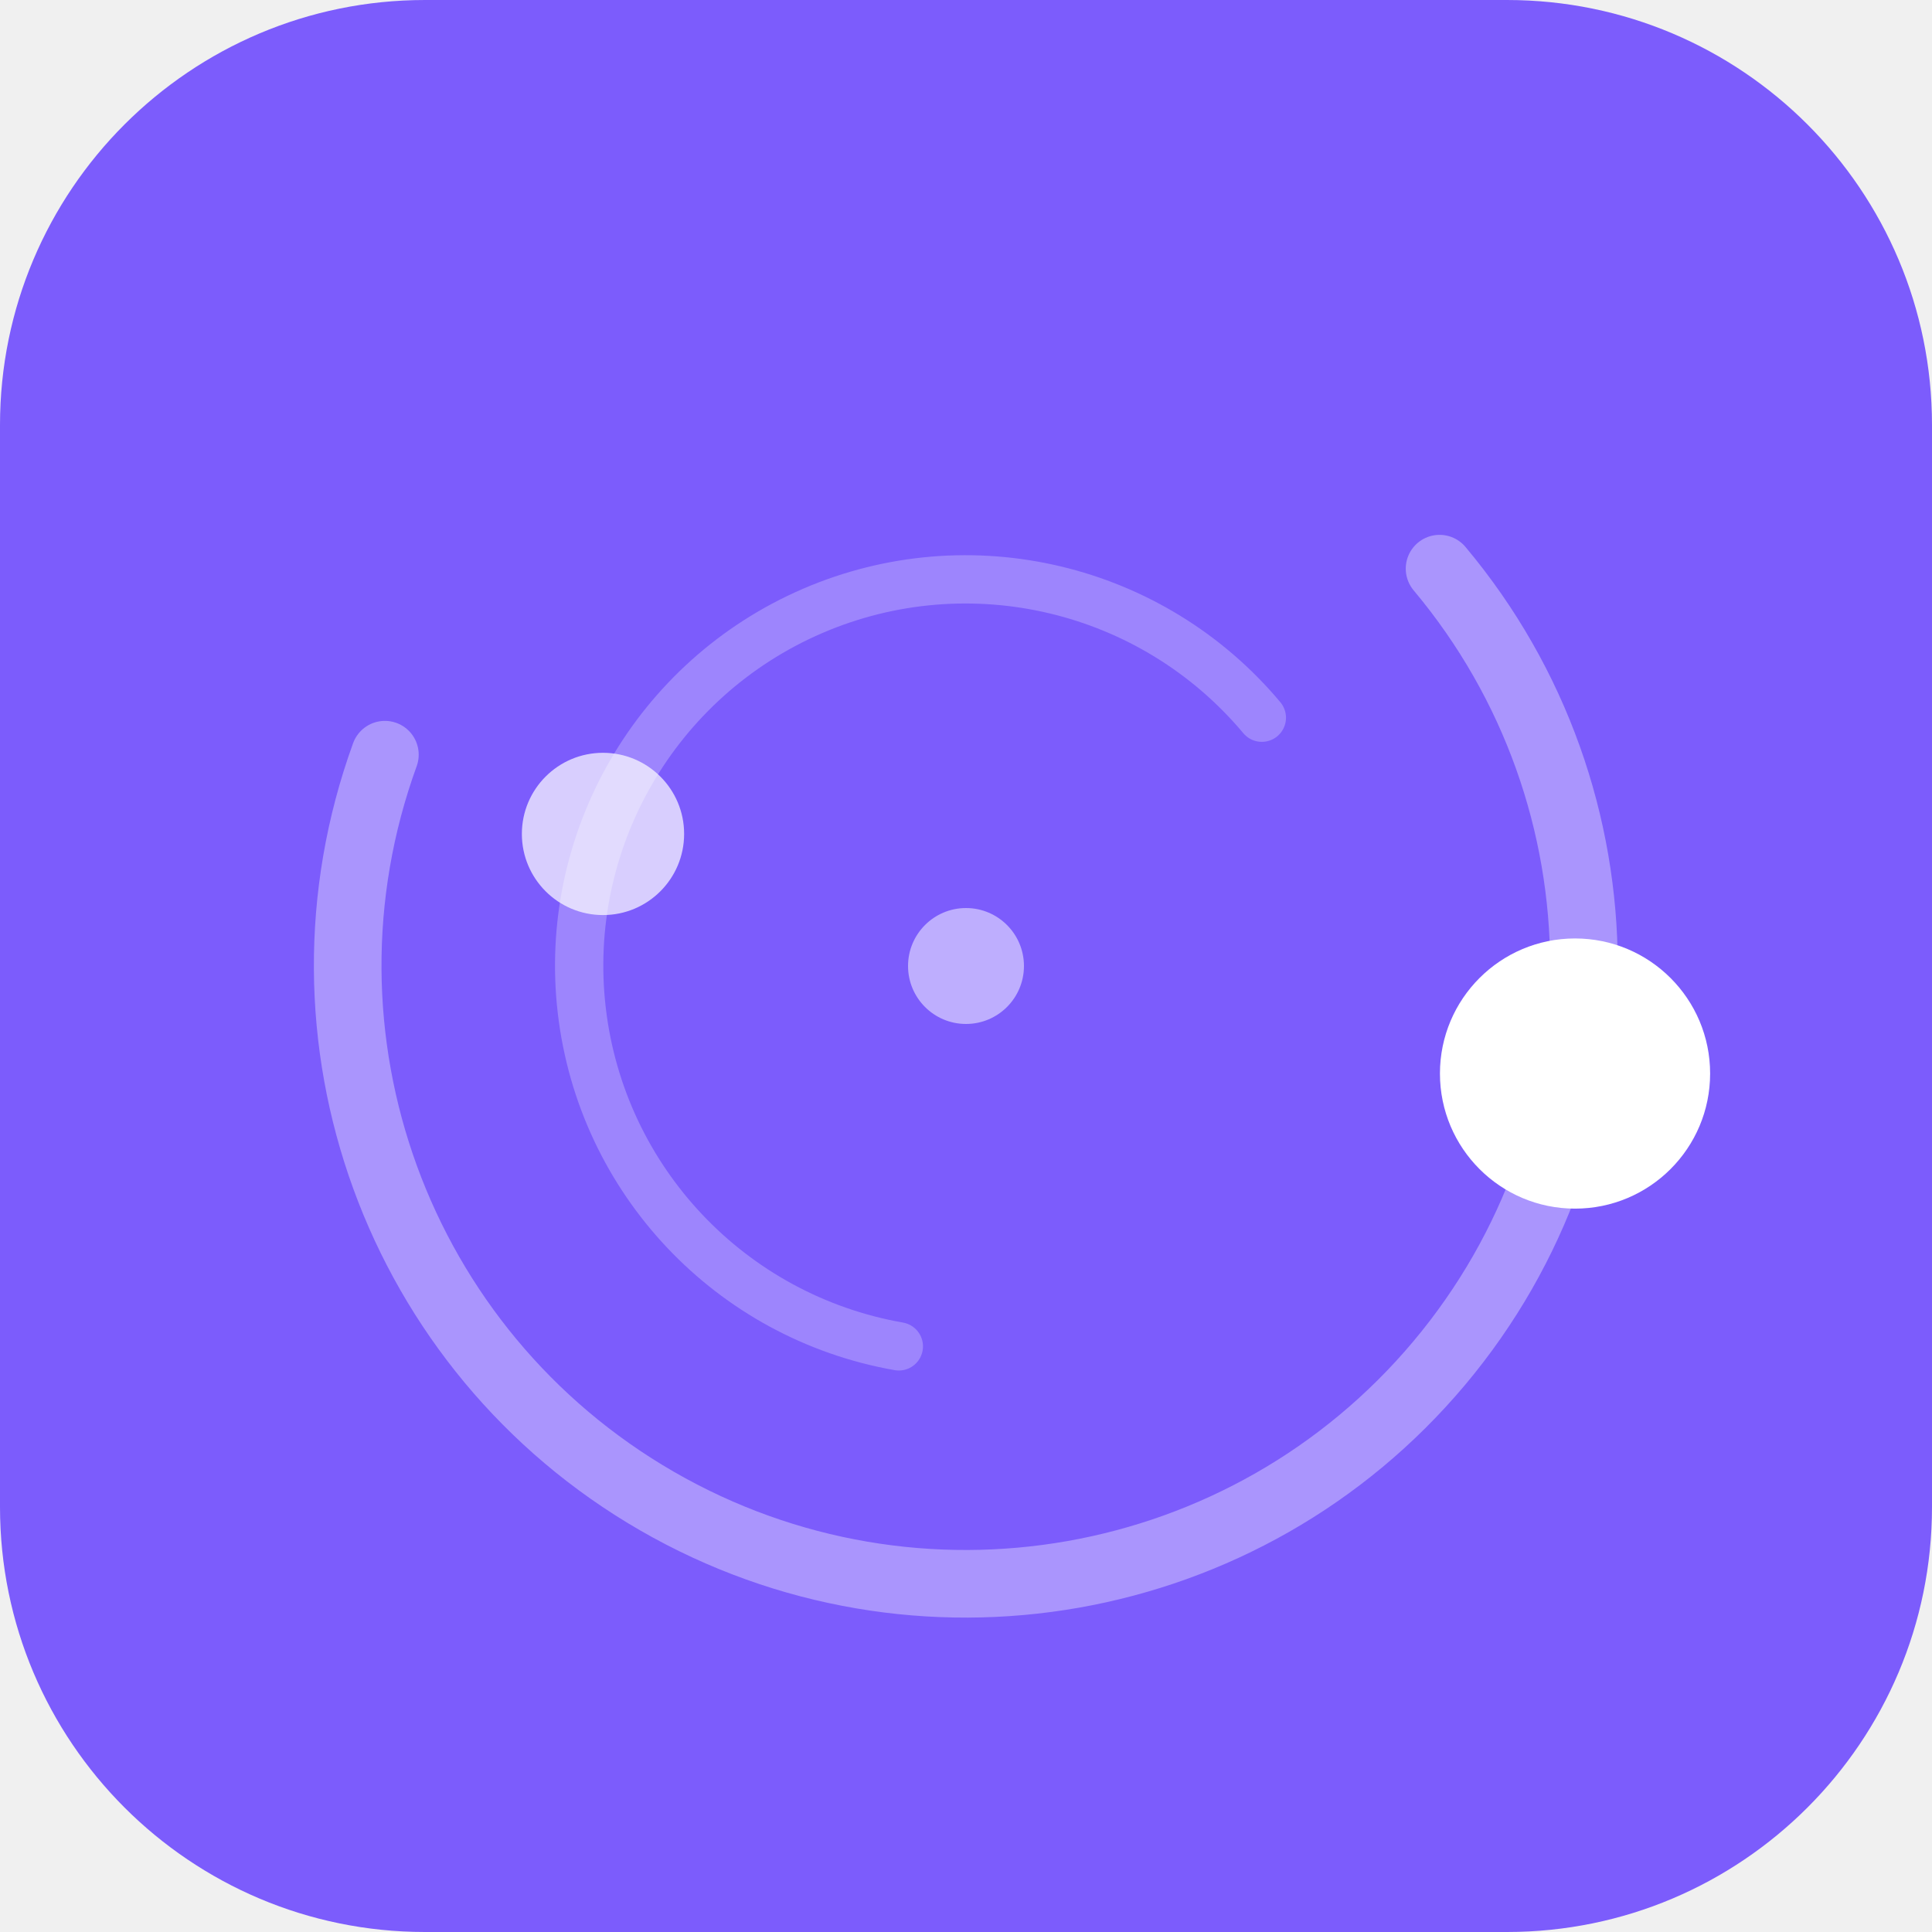
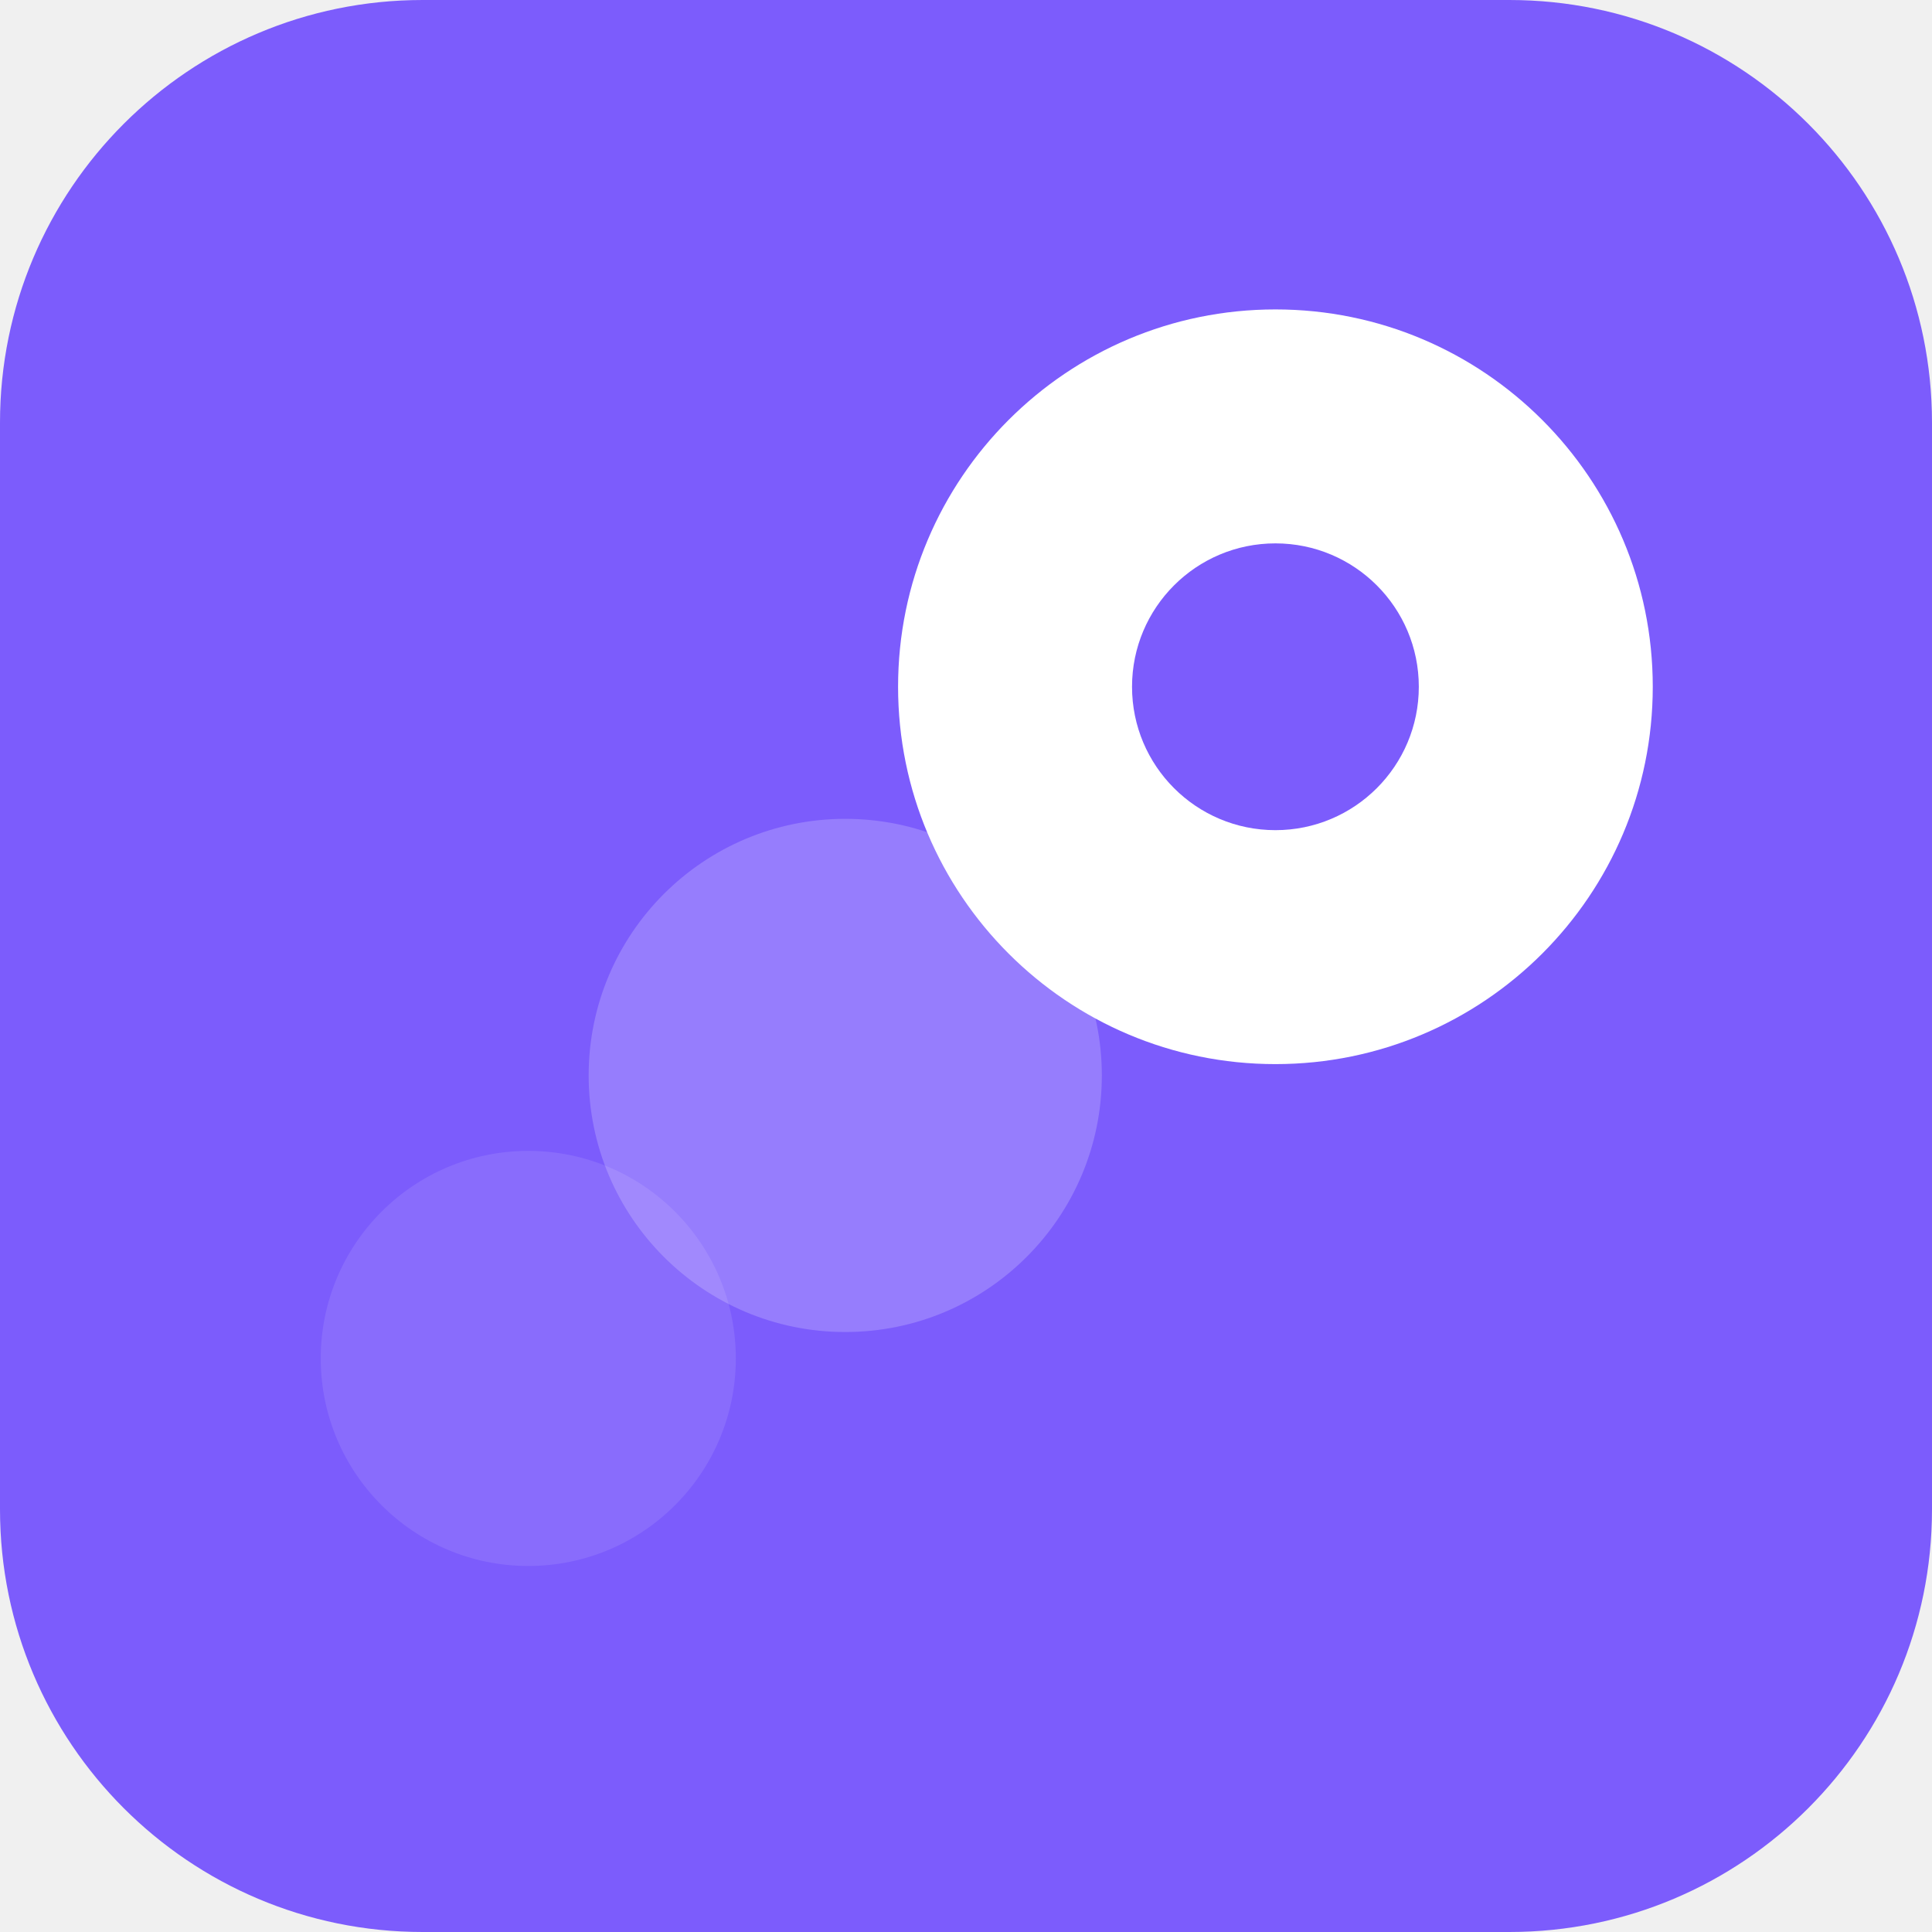
<svg xmlns="http://www.w3.org/2000/svg" viewBox="0 0 512 512" width="512" height="512">
-   <defs>
-     <linearGradient id="orbit-grad" x1="0%" y1="0%" x2="100%" y2="100%">
-       <stop offset="0%" stop-color="#7C5CFC" />
-       <stop offset="100%" stop-color="#A78BFA" />
-     </linearGradient>
-   </defs>
-   <rect width="512" height="512" rx="112.64" fill="#7C5CFC" />
-   <path d="M 381.5 150.7 A 163.8 163.8 0 1 1 102.0 200.0" fill="none" stroke="rgba(255,255,255,0.35)" stroke-width="17.92" stroke-linecap="round" />
-   <path d="M 238.2 356.8 A 102.4 102.4 0 1 1 334.4 190.2" fill="none" stroke="rgba(255,255,255,0.25)" stroke-width="12.8" stroke-linecap="round" />
-   <circle cx="417.4" cy="284.5" r="35.8" fill="white" />
-   <circle cx="159.8" cy="221.0" r="21.5" fill="rgba(255,255,255,0.7)" />
-   <circle cx="256.0" cy="256.0" r="15.36" fill="rgba(255,255,255,0.5)" />
+   <rect width="512" height="512" rx="112" fill="#7C5CFC" />
+   <circle cx="140" cy="360" r="55" fill="white" fill-opacity="0.1" />
+   <circle cx="224" cy="285" r="68" fill="white" fill-opacity="0.2" />
+   <circle cx="338" cy="182" r="100" fill="white" />
+   <circle cx="338" cy="182" r="38" fill="#7C5CFC" />
</svg>
